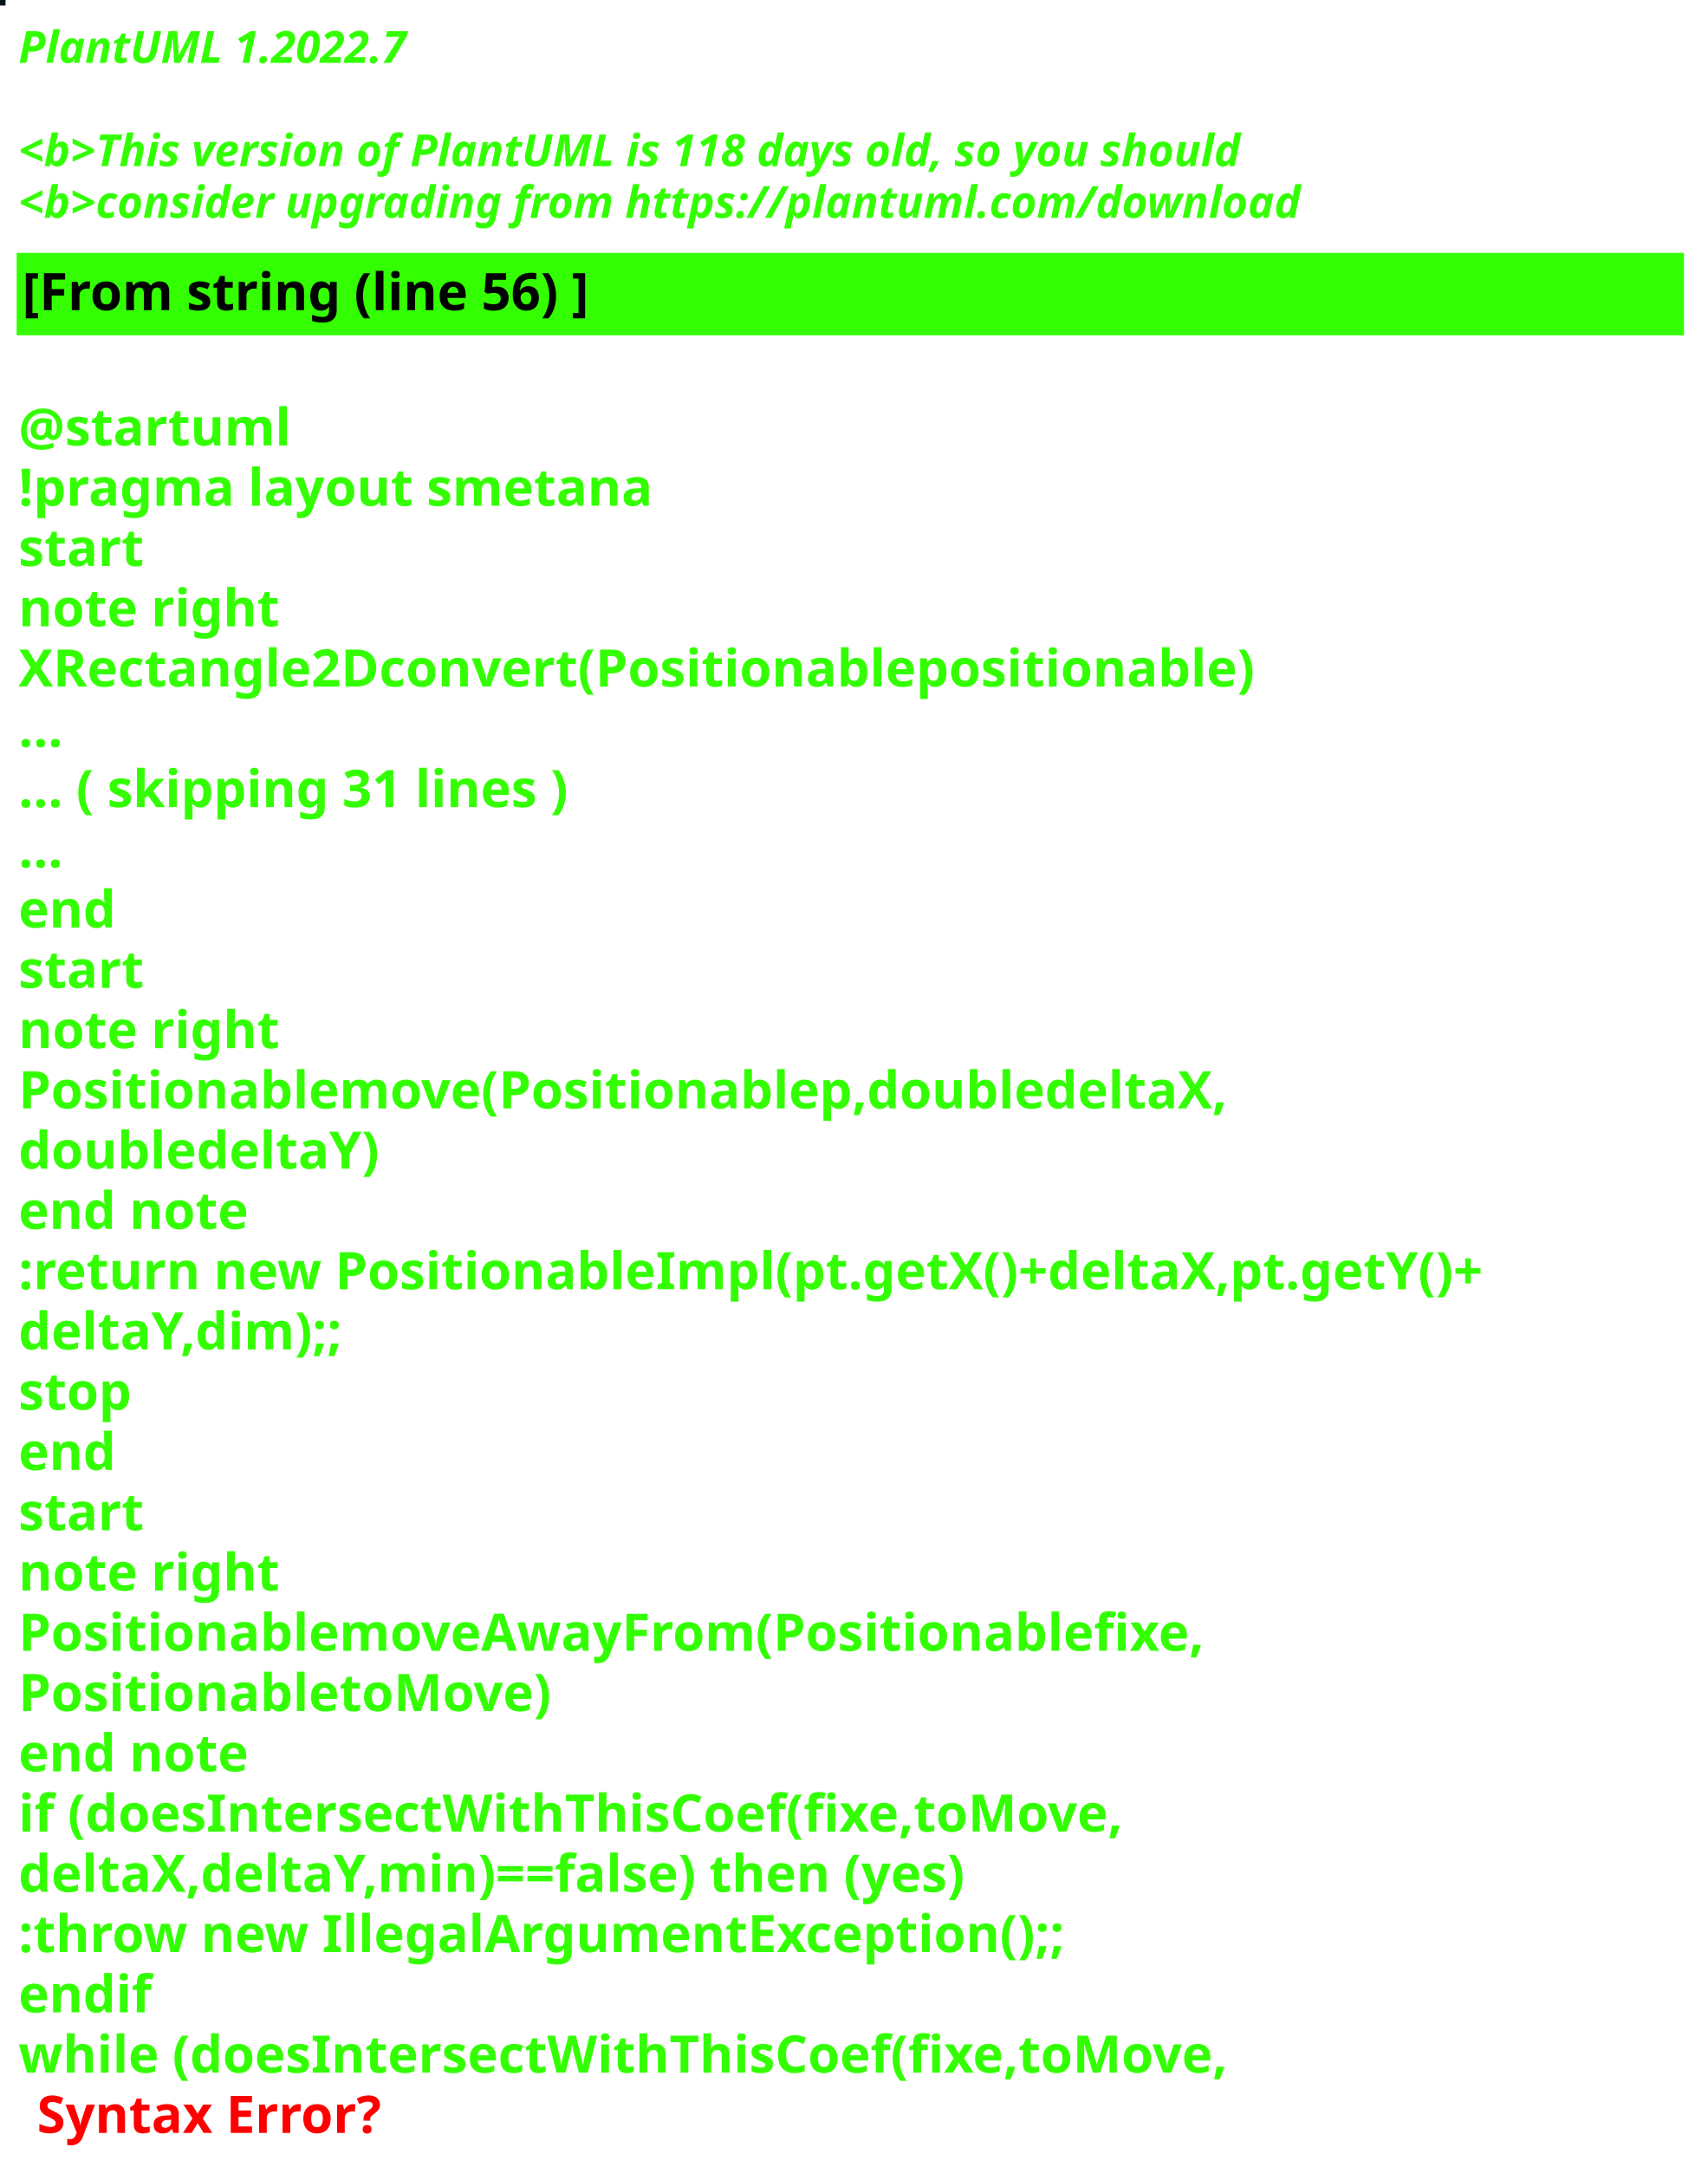
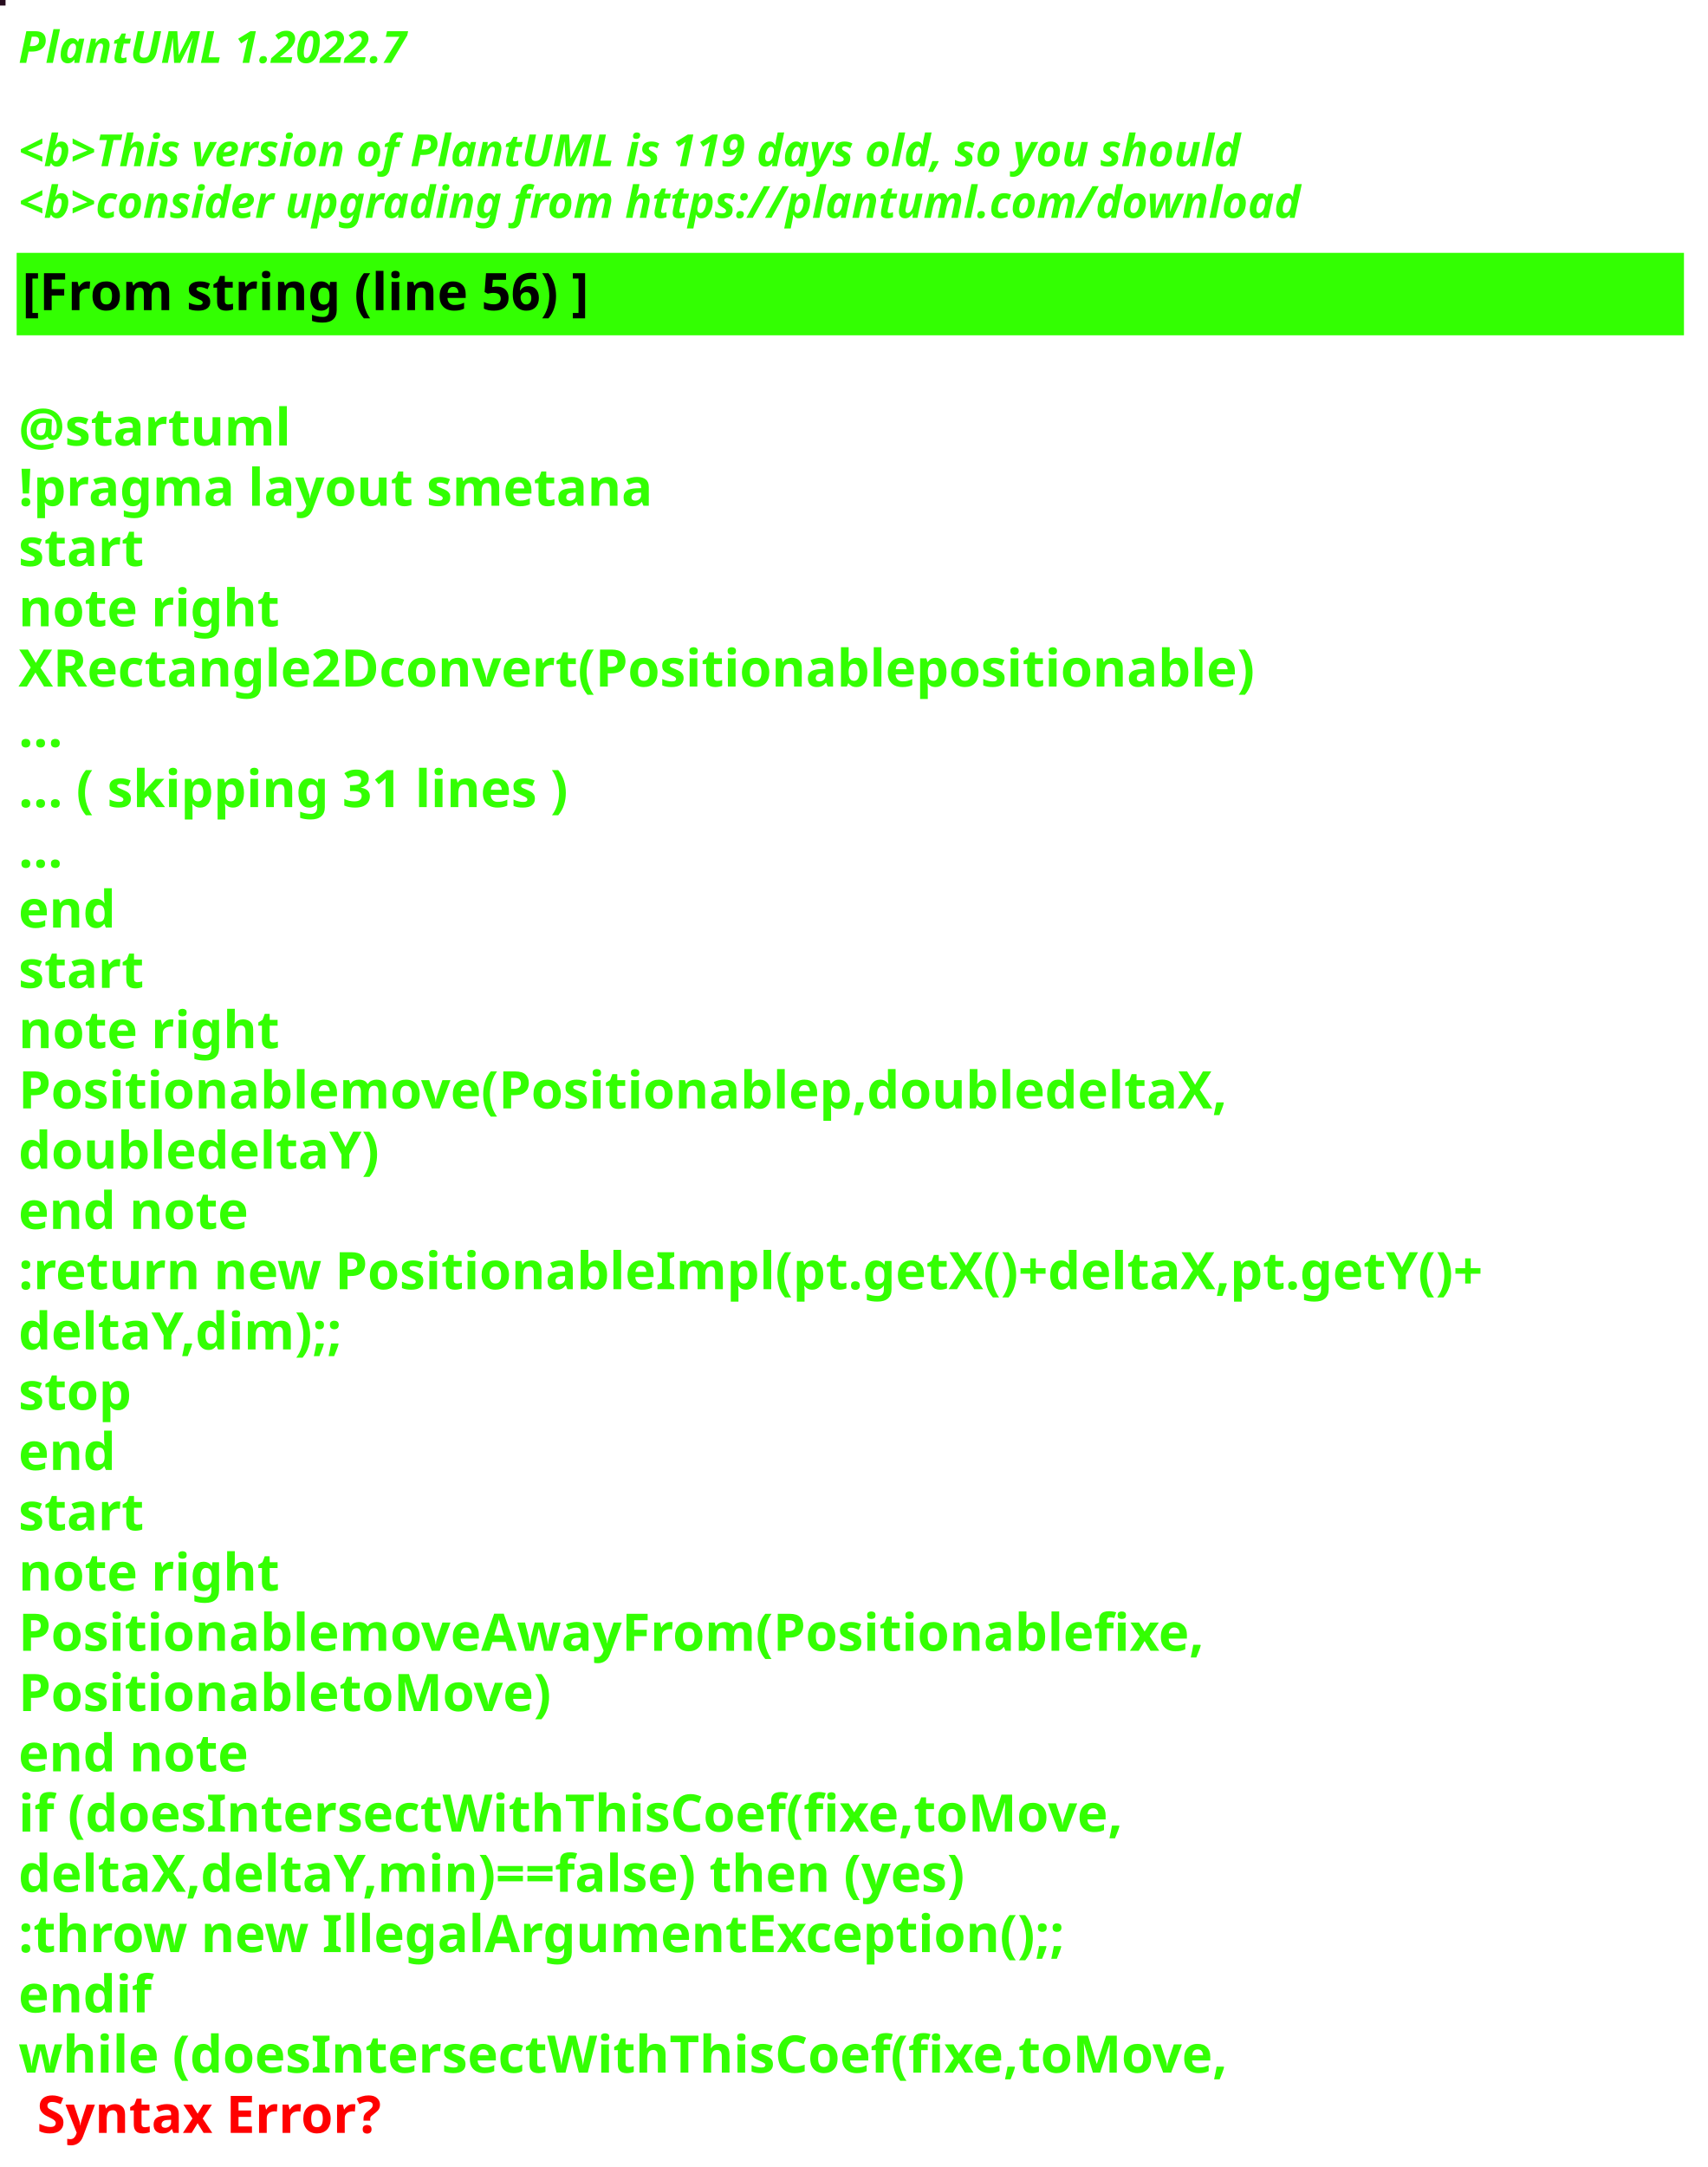
<svg xmlns="http://www.w3.org/2000/svg" contentStyleType="text/css" height="586px" preserveAspectRatio="none" style="width:462px;height:586px;background:#000000;" version="1.1" viewBox="0 0 462 586" width="462px" zoomAndPan="magnify">
  <defs />
  <g>
-     <rect fill="#03151B" height="1" style="stroke:#03151B;stroke-width:1.0;" width="1" x="0" y="0" />
+     <rect fill="#270C1E" height="1" style="stroke:#270C1E;stroke-width:1.0;" width="1" x="0" y="0" />
    <text fill="#33FF02" font-family="sans-serif" font-size="12" font-style="italic" font-weight="bold" lengthAdjust="spacing" textLength="127" x="5" y="17">PlantUML 1.2022.7</text>
    <text fill="#33FF02" font-family="sans-serif" font-size="12" font-style="italic" font-weight="bold" lengthAdjust="spacing" textLength="4" x="5" y="30.969"> </text>
-     <text fill="#33FF02" font-family="sans-serif" font-size="12" font-style="italic" font-weight="bold" lengthAdjust="spacing" textLength="399" x="5" y="44.938">&lt;b&gt;This version of PlantUML is 118 days old, so you should</text>
+     <text fill="#33FF02" font-family="sans-serif" font-size="12" font-style="italic" font-weight="bold" lengthAdjust="spacing" textLength="399" x="5" y="44.938">&lt;b&gt;This version of PlantUML is 119 days old, so you should</text>
    <text fill="#33FF02" font-family="sans-serif" font-size="12" font-style="italic" font-weight="bold" lengthAdjust="spacing" textLength="408" x="5" y="58.906">&lt;b&gt;consider upgrading from https://plantuml.com/download</text>
    <rect fill="#33FF02" height="21.297" style="stroke:#33FF02;stroke-width:1.0;" width="450" x="5" y="68.875" />
    <text fill="#000000" font-family="sans-serif" font-size="14" font-weight="bold" lengthAdjust="spacing" textLength="178" x="6" y="83.875">[From string (line 56) ]</text>
    <text fill="#33FF02" font-family="sans-serif" font-size="14" font-weight="bold" lengthAdjust="spacing" textLength="5" x="5" y="104.172"> </text>
    <text fill="#33FF02" font-family="sans-serif" font-size="14" font-weight="bold" lengthAdjust="spacing" textLength="79" x="5" y="120.469">@startuml</text>
    <text fill="#33FF02" font-family="sans-serif" font-size="14" font-weight="bold" lengthAdjust="spacing" textLength="190" x="5" y="136.766">!pragma layout smetana</text>
    <text fill="#33FF02" font-family="sans-serif" font-size="14" font-weight="bold" lengthAdjust="spacing" textLength="37" x="5" y="153.062">start</text>
    <text fill="#33FF02" font-family="sans-serif" font-size="14" font-weight="bold" lengthAdjust="spacing" textLength="78" x="5" y="169.359">note right</text>
    <text fill="#33FF02" font-family="sans-serif" font-size="14" font-weight="bold" lengthAdjust="spacing" textLength="374" x="5" y="185.656">XRectangle2Dconvert(Positionablepositionable)</text>
    <text fill="#33FF02" font-family="sans-serif" font-size="14" font-weight="bold" lengthAdjust="spacing" textLength="15" x="5" y="201.953">...</text>
    <text fill="#33FF02" font-family="sans-serif" font-size="14" font-weight="bold" lengthAdjust="spacing" textLength="175" x="5" y="218.25">... ( skipping 31 lines )</text>
    <text fill="#33FF02" font-family="sans-serif" font-size="14" font-weight="bold" lengthAdjust="spacing" textLength="15" x="5" y="234.547">...</text>
    <text fill="#33FF02" font-family="sans-serif" font-size="14" font-weight="bold" lengthAdjust="spacing" textLength="30" x="5" y="250.844">end</text>
    <text fill="#33FF02" font-family="sans-serif" font-size="14" font-weight="bold" lengthAdjust="spacing" textLength="37" x="5" y="267.141">start</text>
    <text fill="#33FF02" font-family="sans-serif" font-size="14" font-weight="bold" lengthAdjust="spacing" textLength="78" x="5" y="283.438">note right</text>
    <text fill="#33FF02" font-family="sans-serif" font-size="14" font-weight="bold" lengthAdjust="spacing" textLength="364" x="5" y="299.734">Positionablemove(Positionablep,doubledeltaX,</text>
    <text fill="#33FF02" font-family="sans-serif" font-size="14" font-weight="bold" lengthAdjust="spacing" textLength="109" x="5" y="316.031">doubledeltaY)</text>
    <text fill="#33FF02" font-family="sans-serif" font-size="14" font-weight="bold" lengthAdjust="spacing" textLength="71" x="5" y="332.328">end note</text>
    <text fill="#33FF02" font-family="sans-serif" font-size="14" font-weight="bold" lengthAdjust="spacing" textLength="450" x="5" y="348.625">:return new PositionableImpl(pt.getX()+deltaX,pt.getY()+</text>
    <text fill="#33FF02" font-family="sans-serif" font-size="14" font-weight="bold" lengthAdjust="spacing" textLength="100" x="5" y="364.922">deltaY,dim);;</text>
    <text fill="#33FF02" font-family="sans-serif" font-size="14" font-weight="bold" lengthAdjust="spacing" textLength="35" x="5" y="381.219">stop</text>
    <text fill="#33FF02" font-family="sans-serif" font-size="14" font-weight="bold" lengthAdjust="spacing" textLength="30" x="5" y="397.516">end</text>
    <text fill="#33FF02" font-family="sans-serif" font-size="14" font-weight="bold" lengthAdjust="spacing" textLength="37" x="5" y="413.812">start</text>
    <text fill="#33FF02" font-family="sans-serif" font-size="14" font-weight="bold" lengthAdjust="spacing" textLength="78" x="5" y="430.109">note right</text>
    <text fill="#33FF02" font-family="sans-serif" font-size="14" font-weight="bold" lengthAdjust="spacing" textLength="358" x="5" y="446.406">PositionablemoveAwayFrom(Positionablefixe,</text>
    <text fill="#33FF02" font-family="sans-serif" font-size="14" font-weight="bold" lengthAdjust="spacing" textLength="160" x="5" y="462.703">PositionabletoMove)</text>
    <text fill="#33FF02" font-family="sans-serif" font-size="14" font-weight="bold" lengthAdjust="spacing" textLength="71" x="5" y="479">end note</text>
    <text fill="#33FF02" font-family="sans-serif" font-size="14" font-weight="bold" lengthAdjust="spacing" textLength="339" x="5" y="495.297">if (doesIntersectWithThisCoef(fixe,toMove,</text>
    <text fill="#33FF02" font-family="sans-serif" font-size="14" font-weight="bold" lengthAdjust="spacing" textLength="296" x="5" y="511.594">deltaX,deltaY,min)==false) then (yes)</text>
    <text fill="#33FF02" font-family="sans-serif" font-size="14" font-weight="bold" lengthAdjust="spacing" textLength="321" x="5" y="527.891">:throw new IllegalArgumentException();;</text>
    <text fill="#33FF02" font-family="sans-serif" font-size="14" font-weight="bold" lengthAdjust="spacing" textLength="40" x="5" y="544.188">endif</text>
    <text fill="#33FF02" font-family="sans-serif" font-size="14" font-weight="bold" lengthAdjust="spacing" text-decoration="wavy underline" textLength="371" x="5" y="560.484">while (doesIntersectWithThisCoef(fixe,toMove,</text>
    <text fill="#FF0000" font-family="sans-serif" font-size="14" font-weight="bold" lengthAdjust="spacing" textLength="106" x="10" y="576.781">Syntax Error?</text>
  </g>
</svg>
